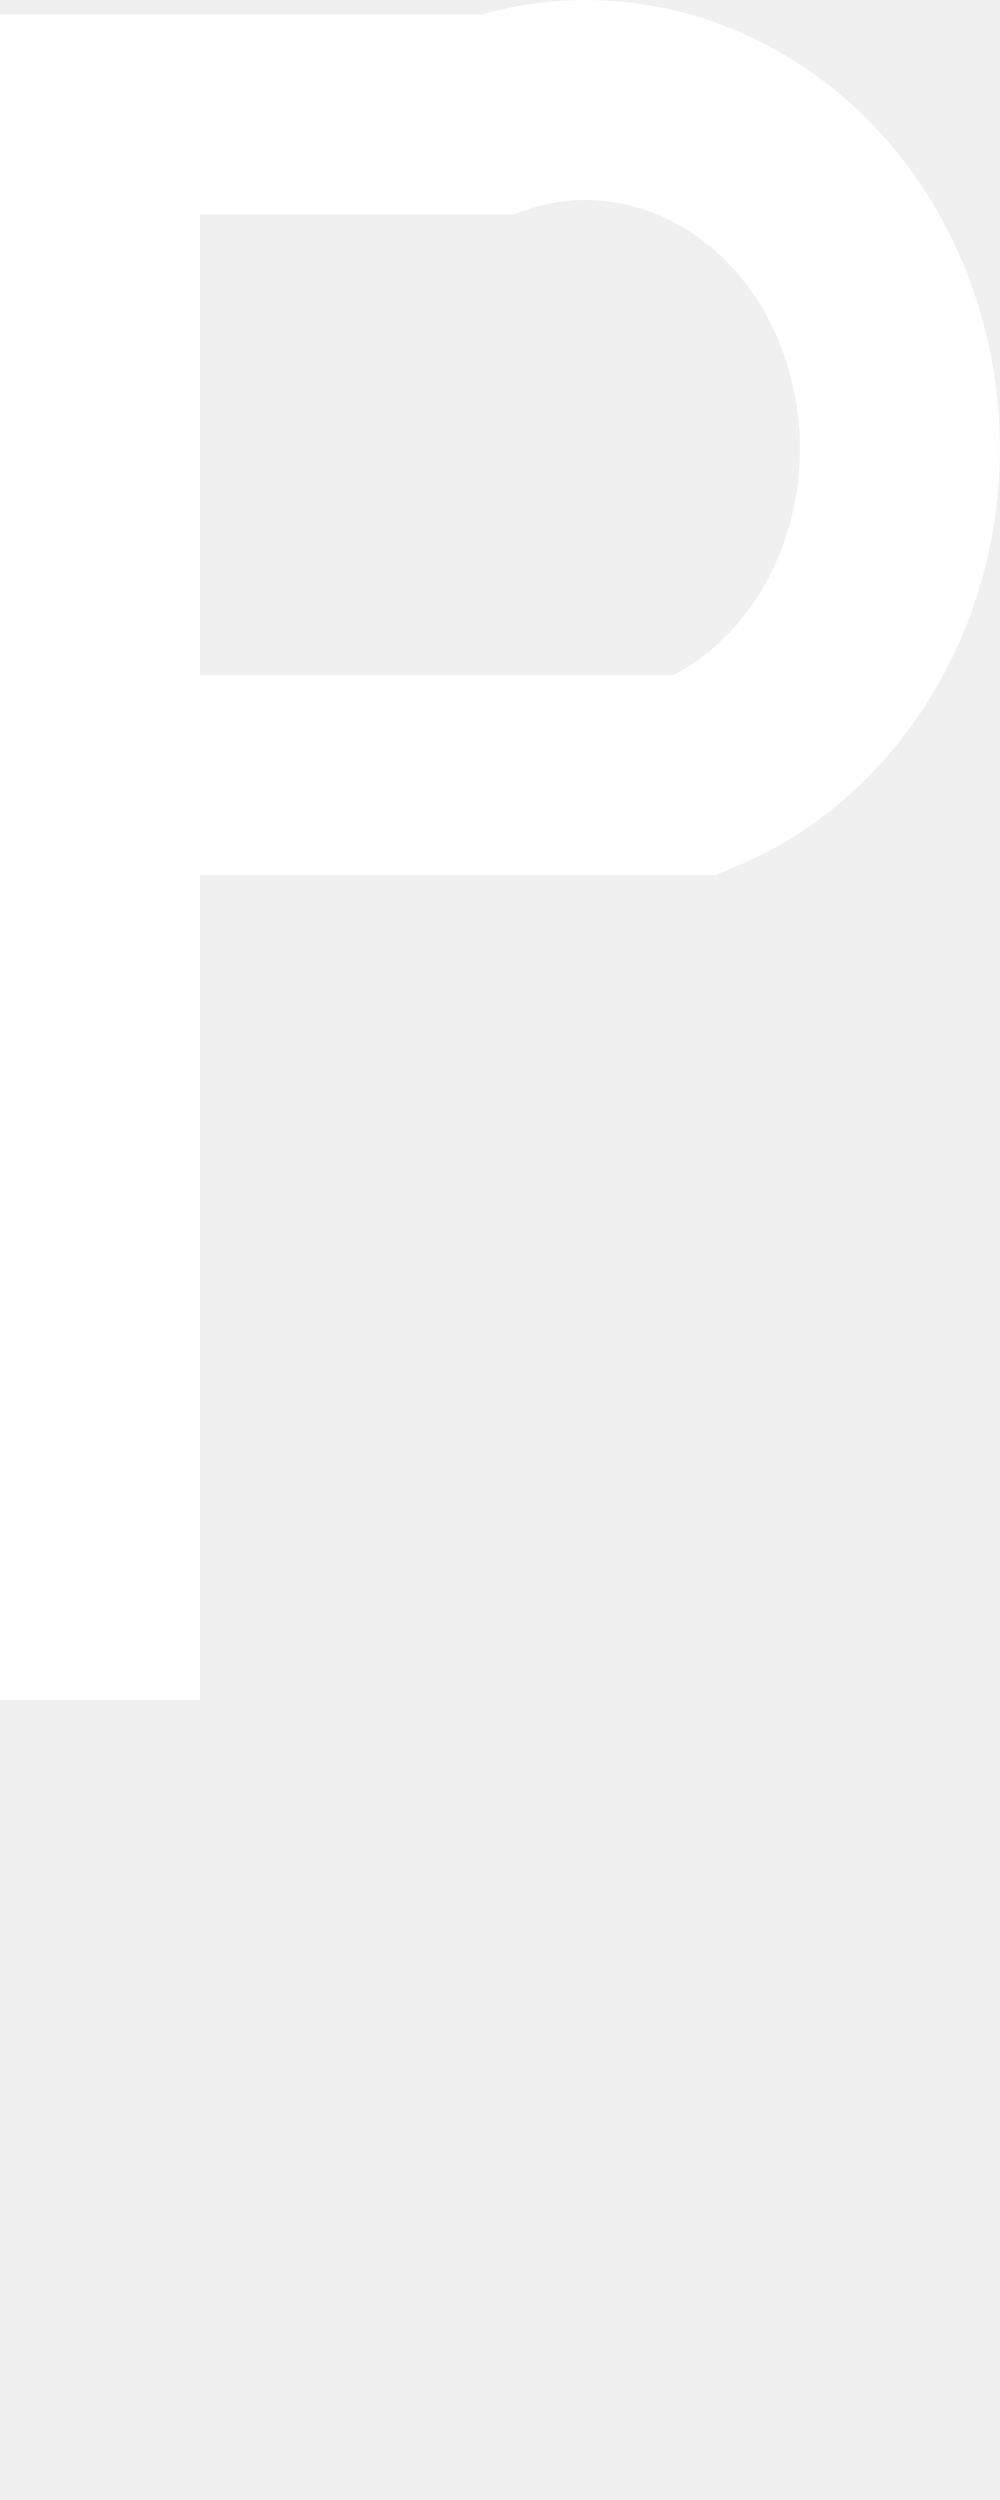
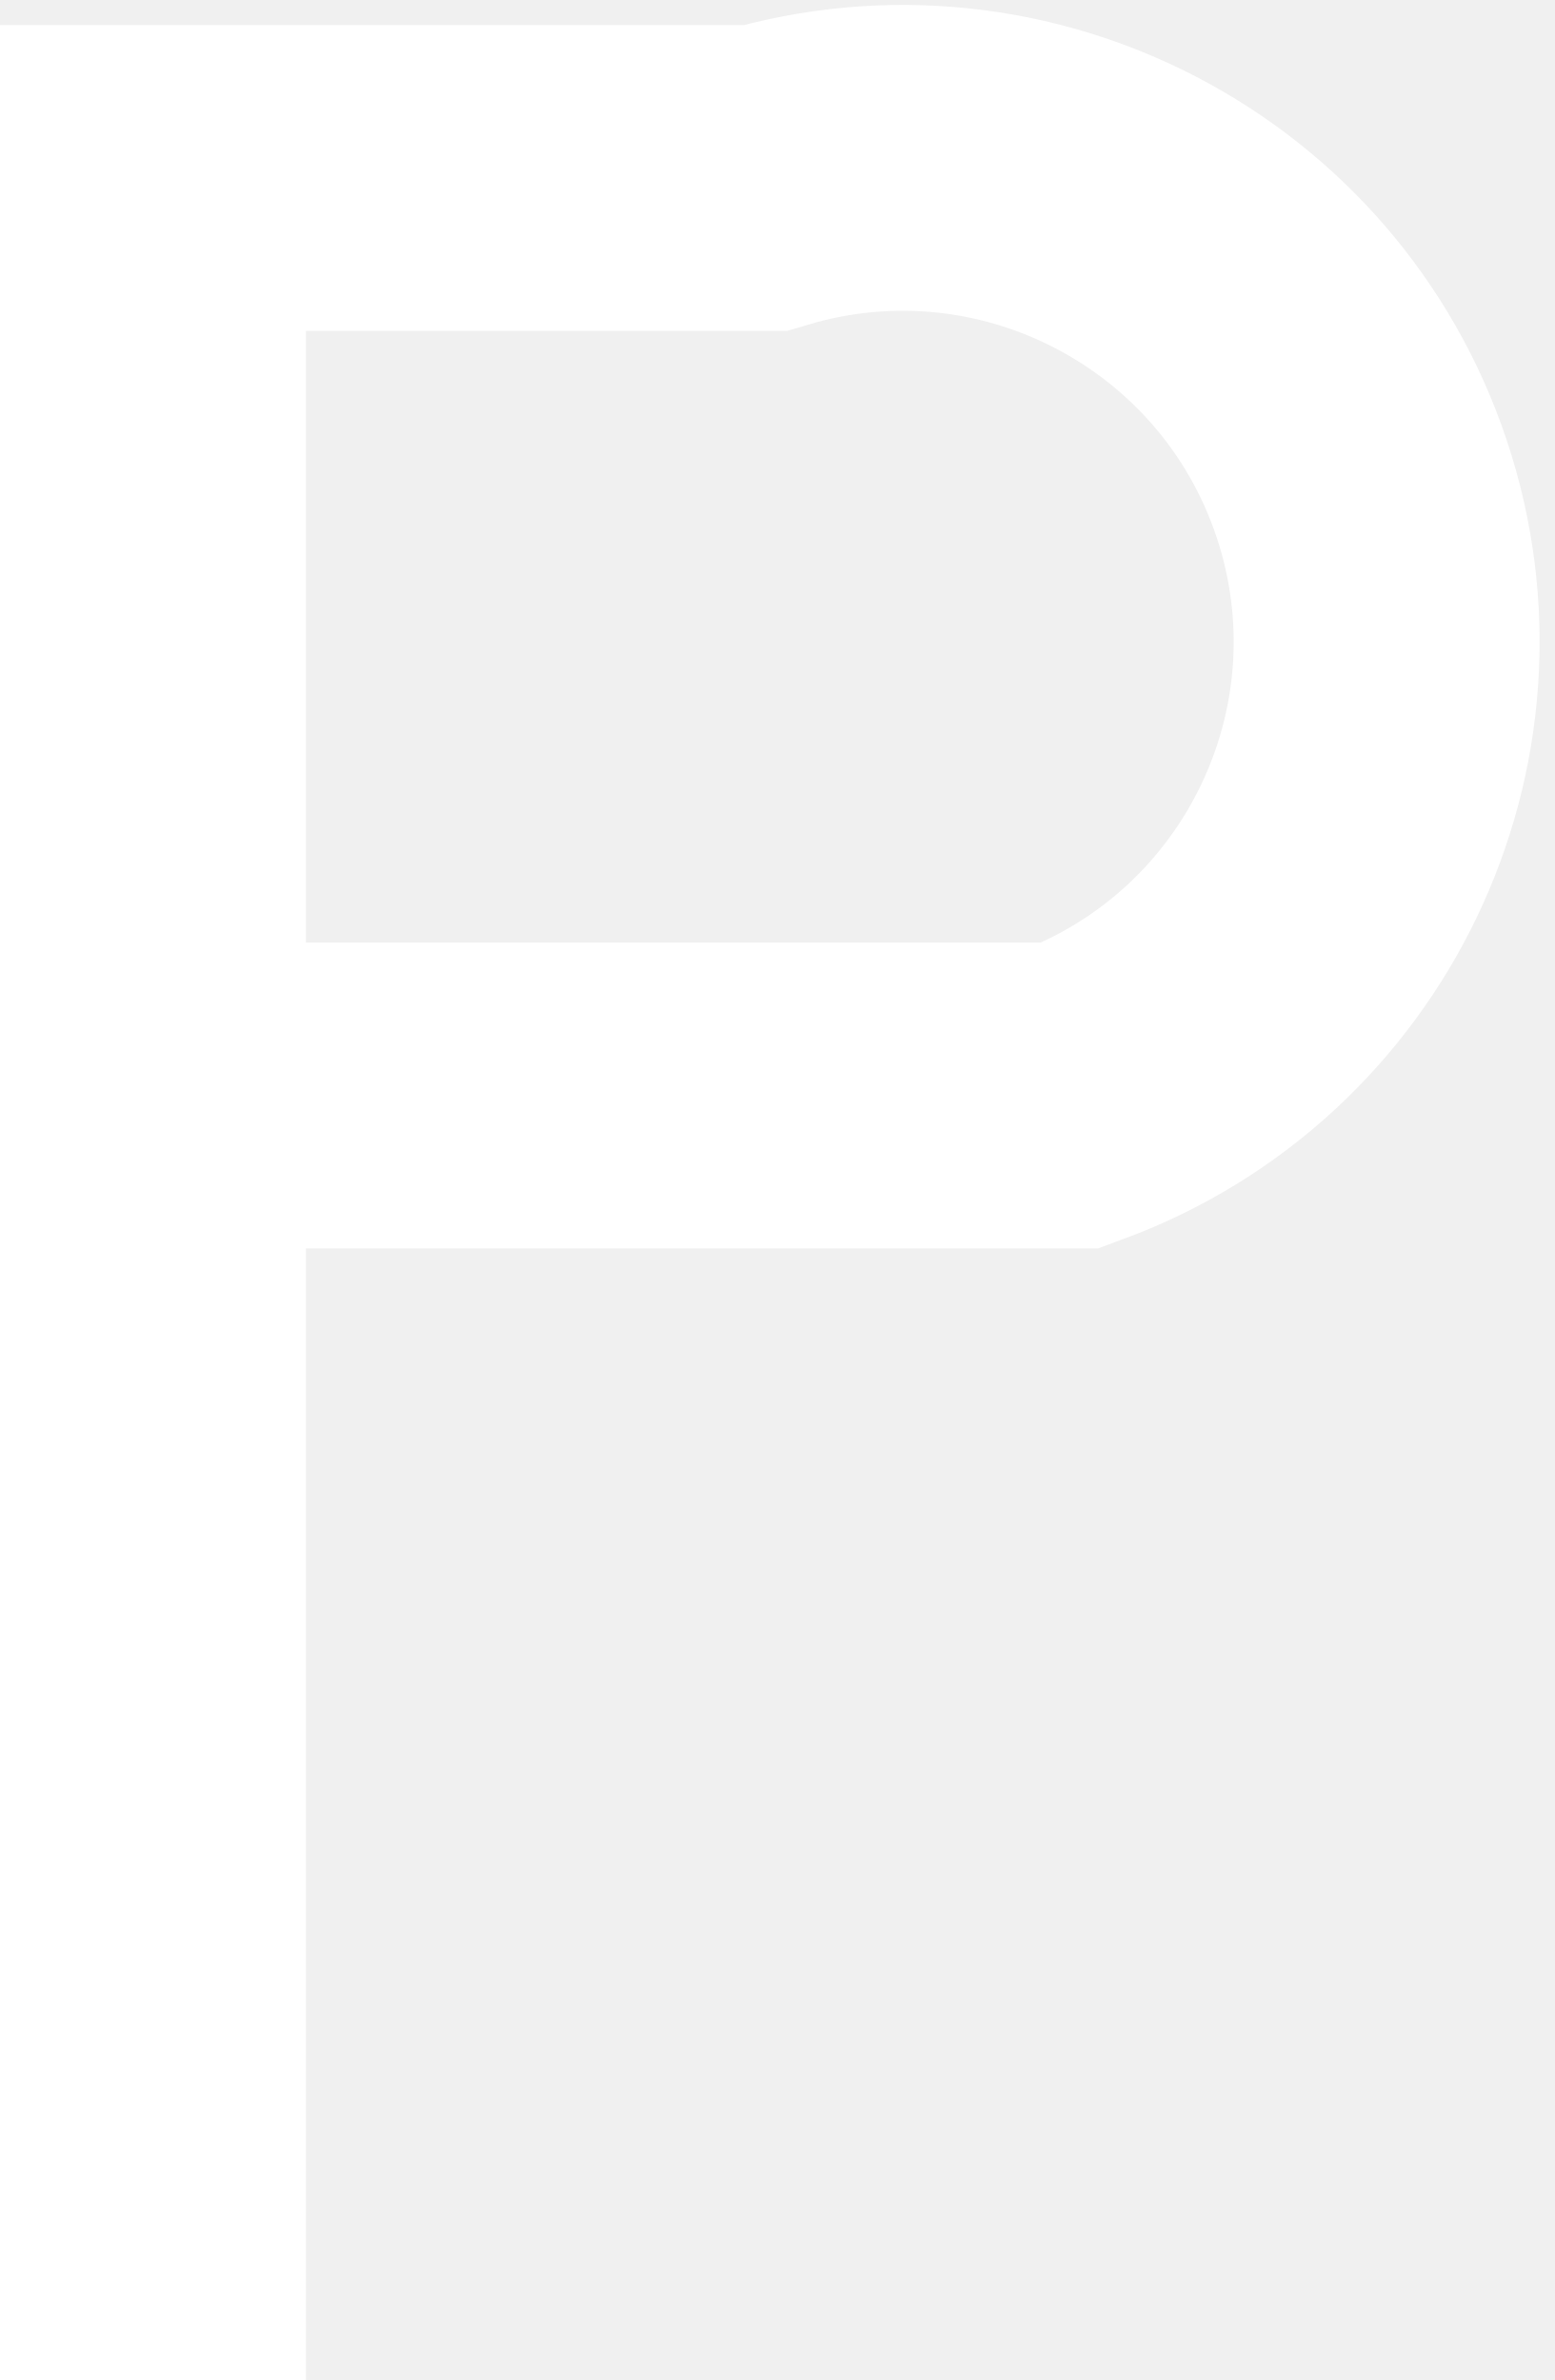
- <svg xmlns="http://www.w3.org/2000/svg" id="Layer_1" data-name="Layer 1" viewBox="0 0 25 62.5">
+ <svg xmlns="http://www.w3.org/2000/svg" id="Layer_1" data-name="Layer 1" viewBox="0 0 25.41 38.91">
  <defs>
-     <style>.cls-1,.cls-2{fill:none;}.cls-2{stroke:#fff;stroke-width:5px;}</style>
+     <style>.cls-1{fill:none;stroke:#fff;stroke-width:5px;}</style>
  </defs>
-   <rect class="cls-1" x="2.5" y="2.5" width="20" height="20" />
-   <rect class="cls-1" x="2.5" y="42.5" width="20" height="20" />
-   <rect class="cls-1" x="2.5" y="3" width="20" height="20" />
-   <rect class="cls-1" x="2.84" y="2.5" width="19.32" height="18.82" />
-   <path class="cls-2" d="M0,40V.36H9.92C14.07-1,18.44,1.62,19.67,6.23c1.18,4.4-.92,9.06-4.79,10.65H0" transform="translate(2.5 2.5)" />
+   <path class="cls-1" d="M20,60V24H30a7.91,7.91,0,0,1,5,15H20" transform="translate(-17.5 -21.09)" />
</svg>
